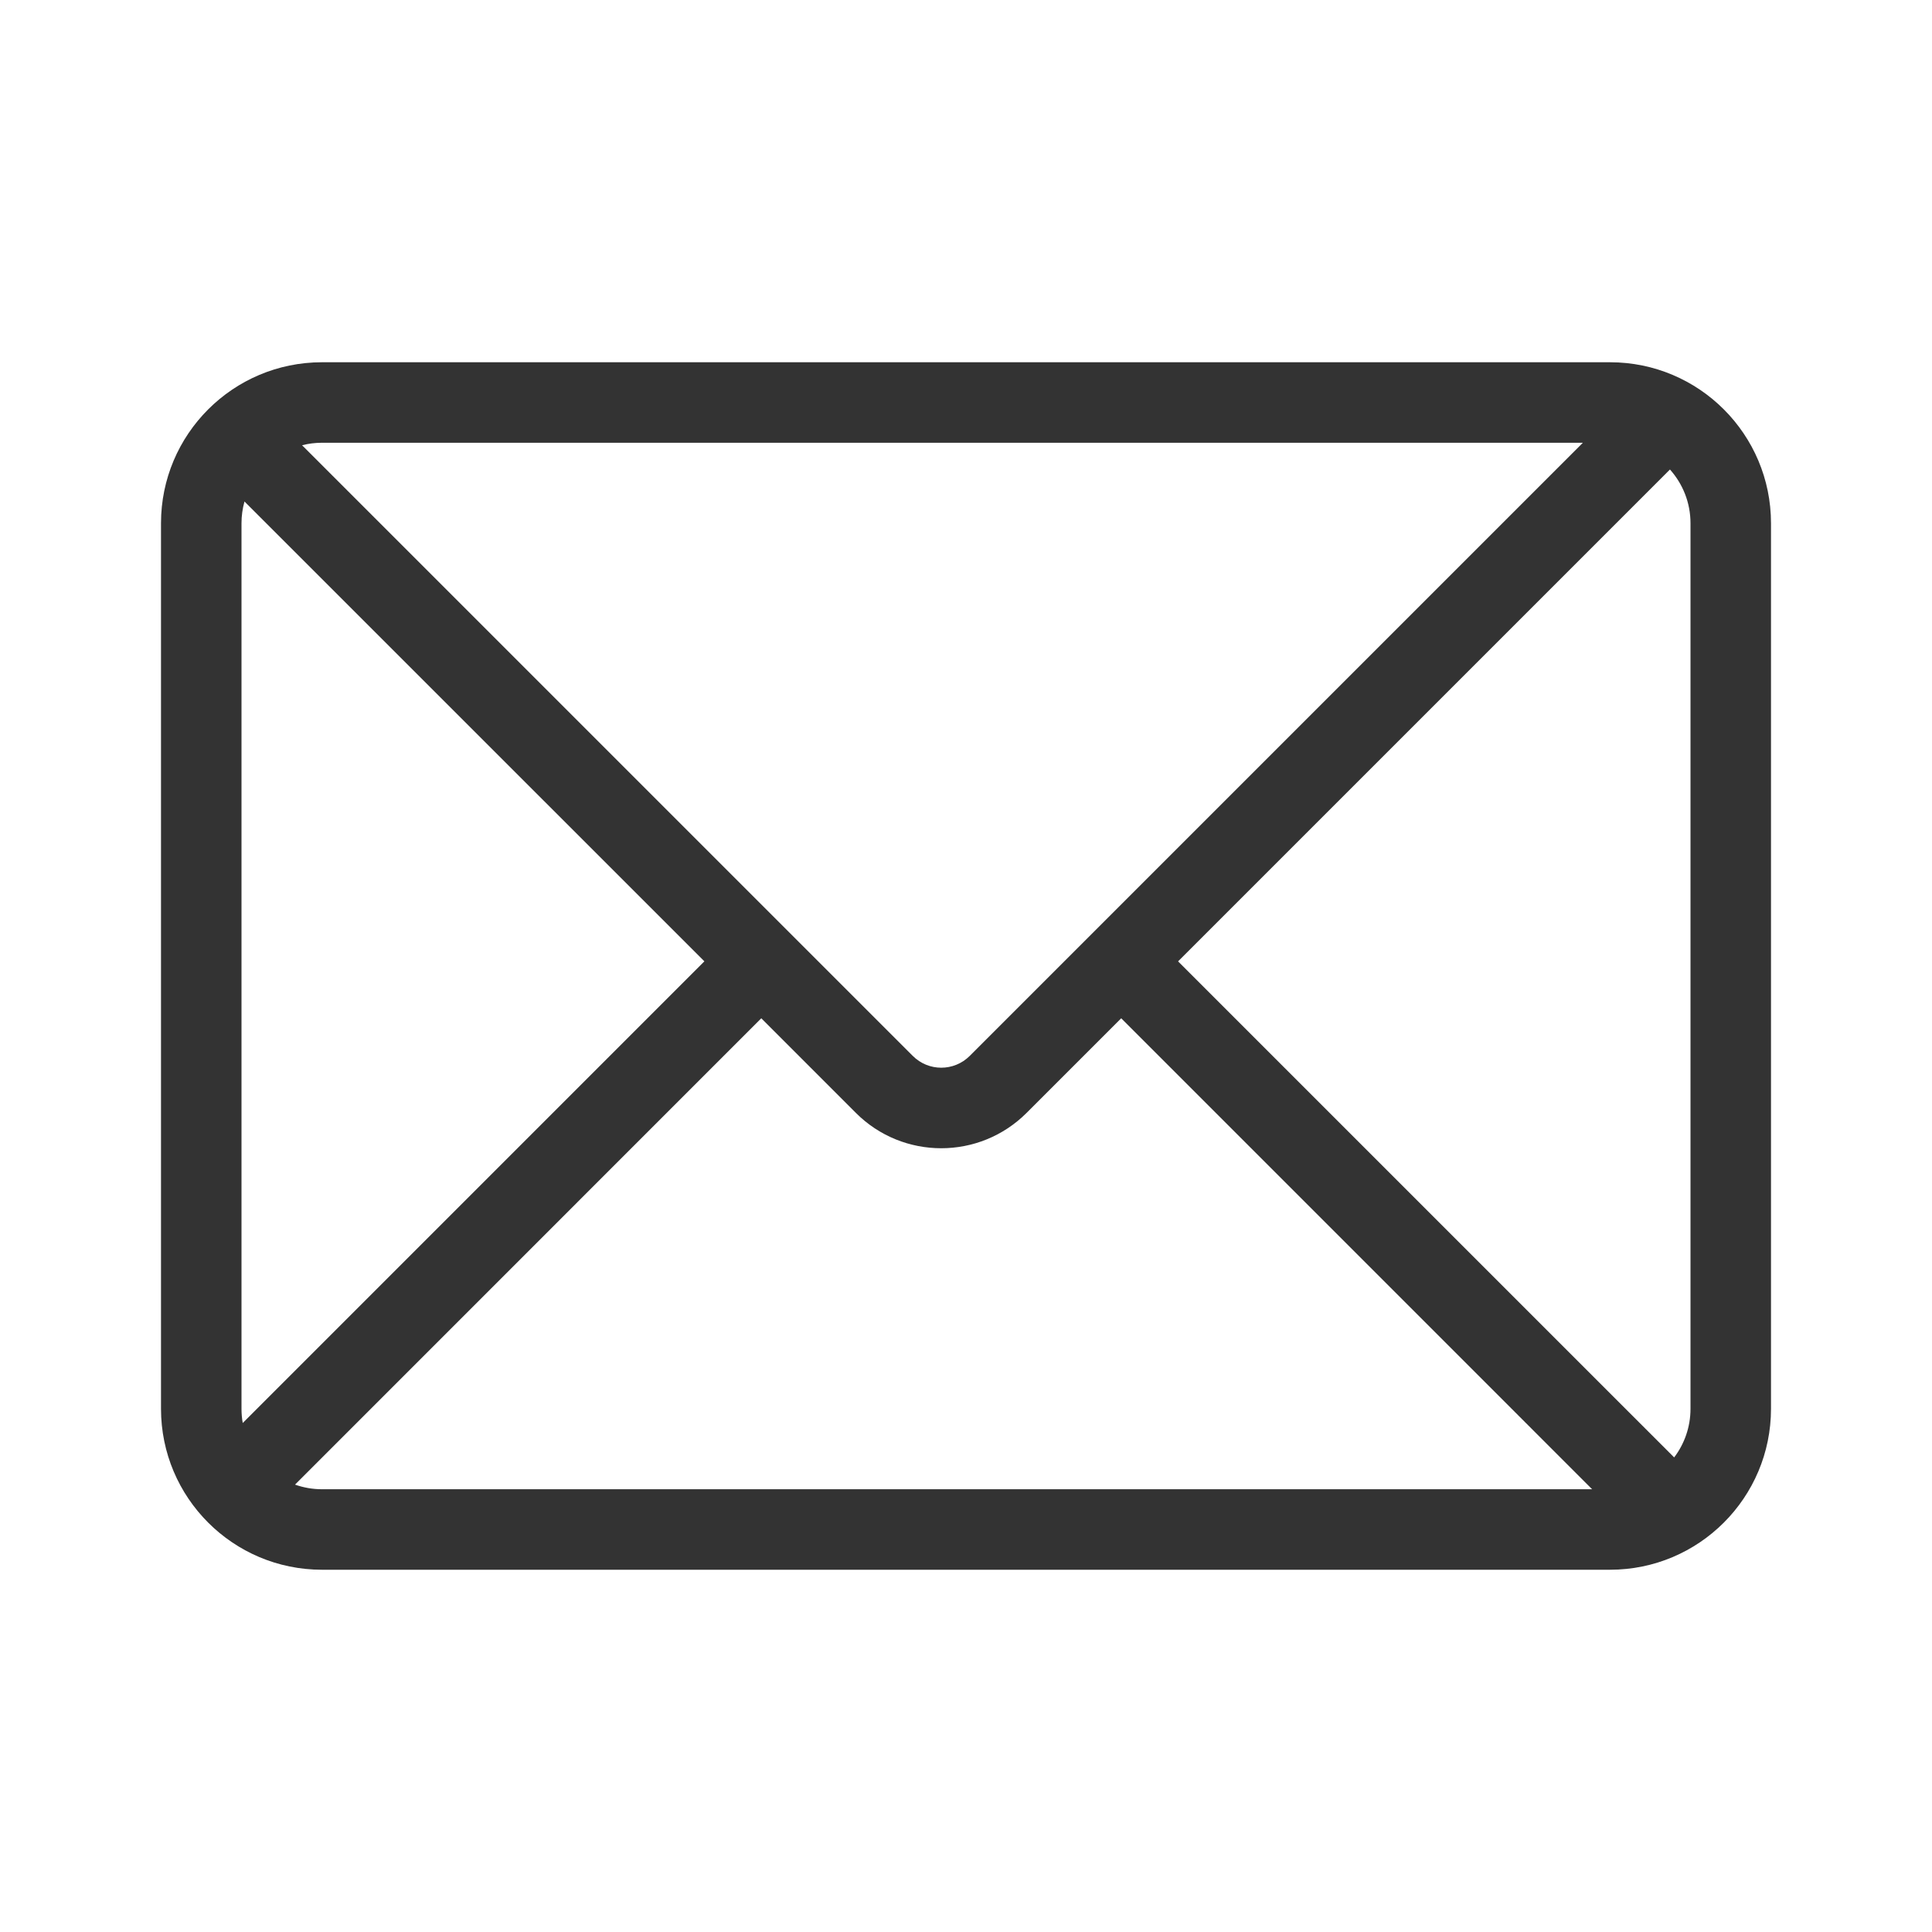
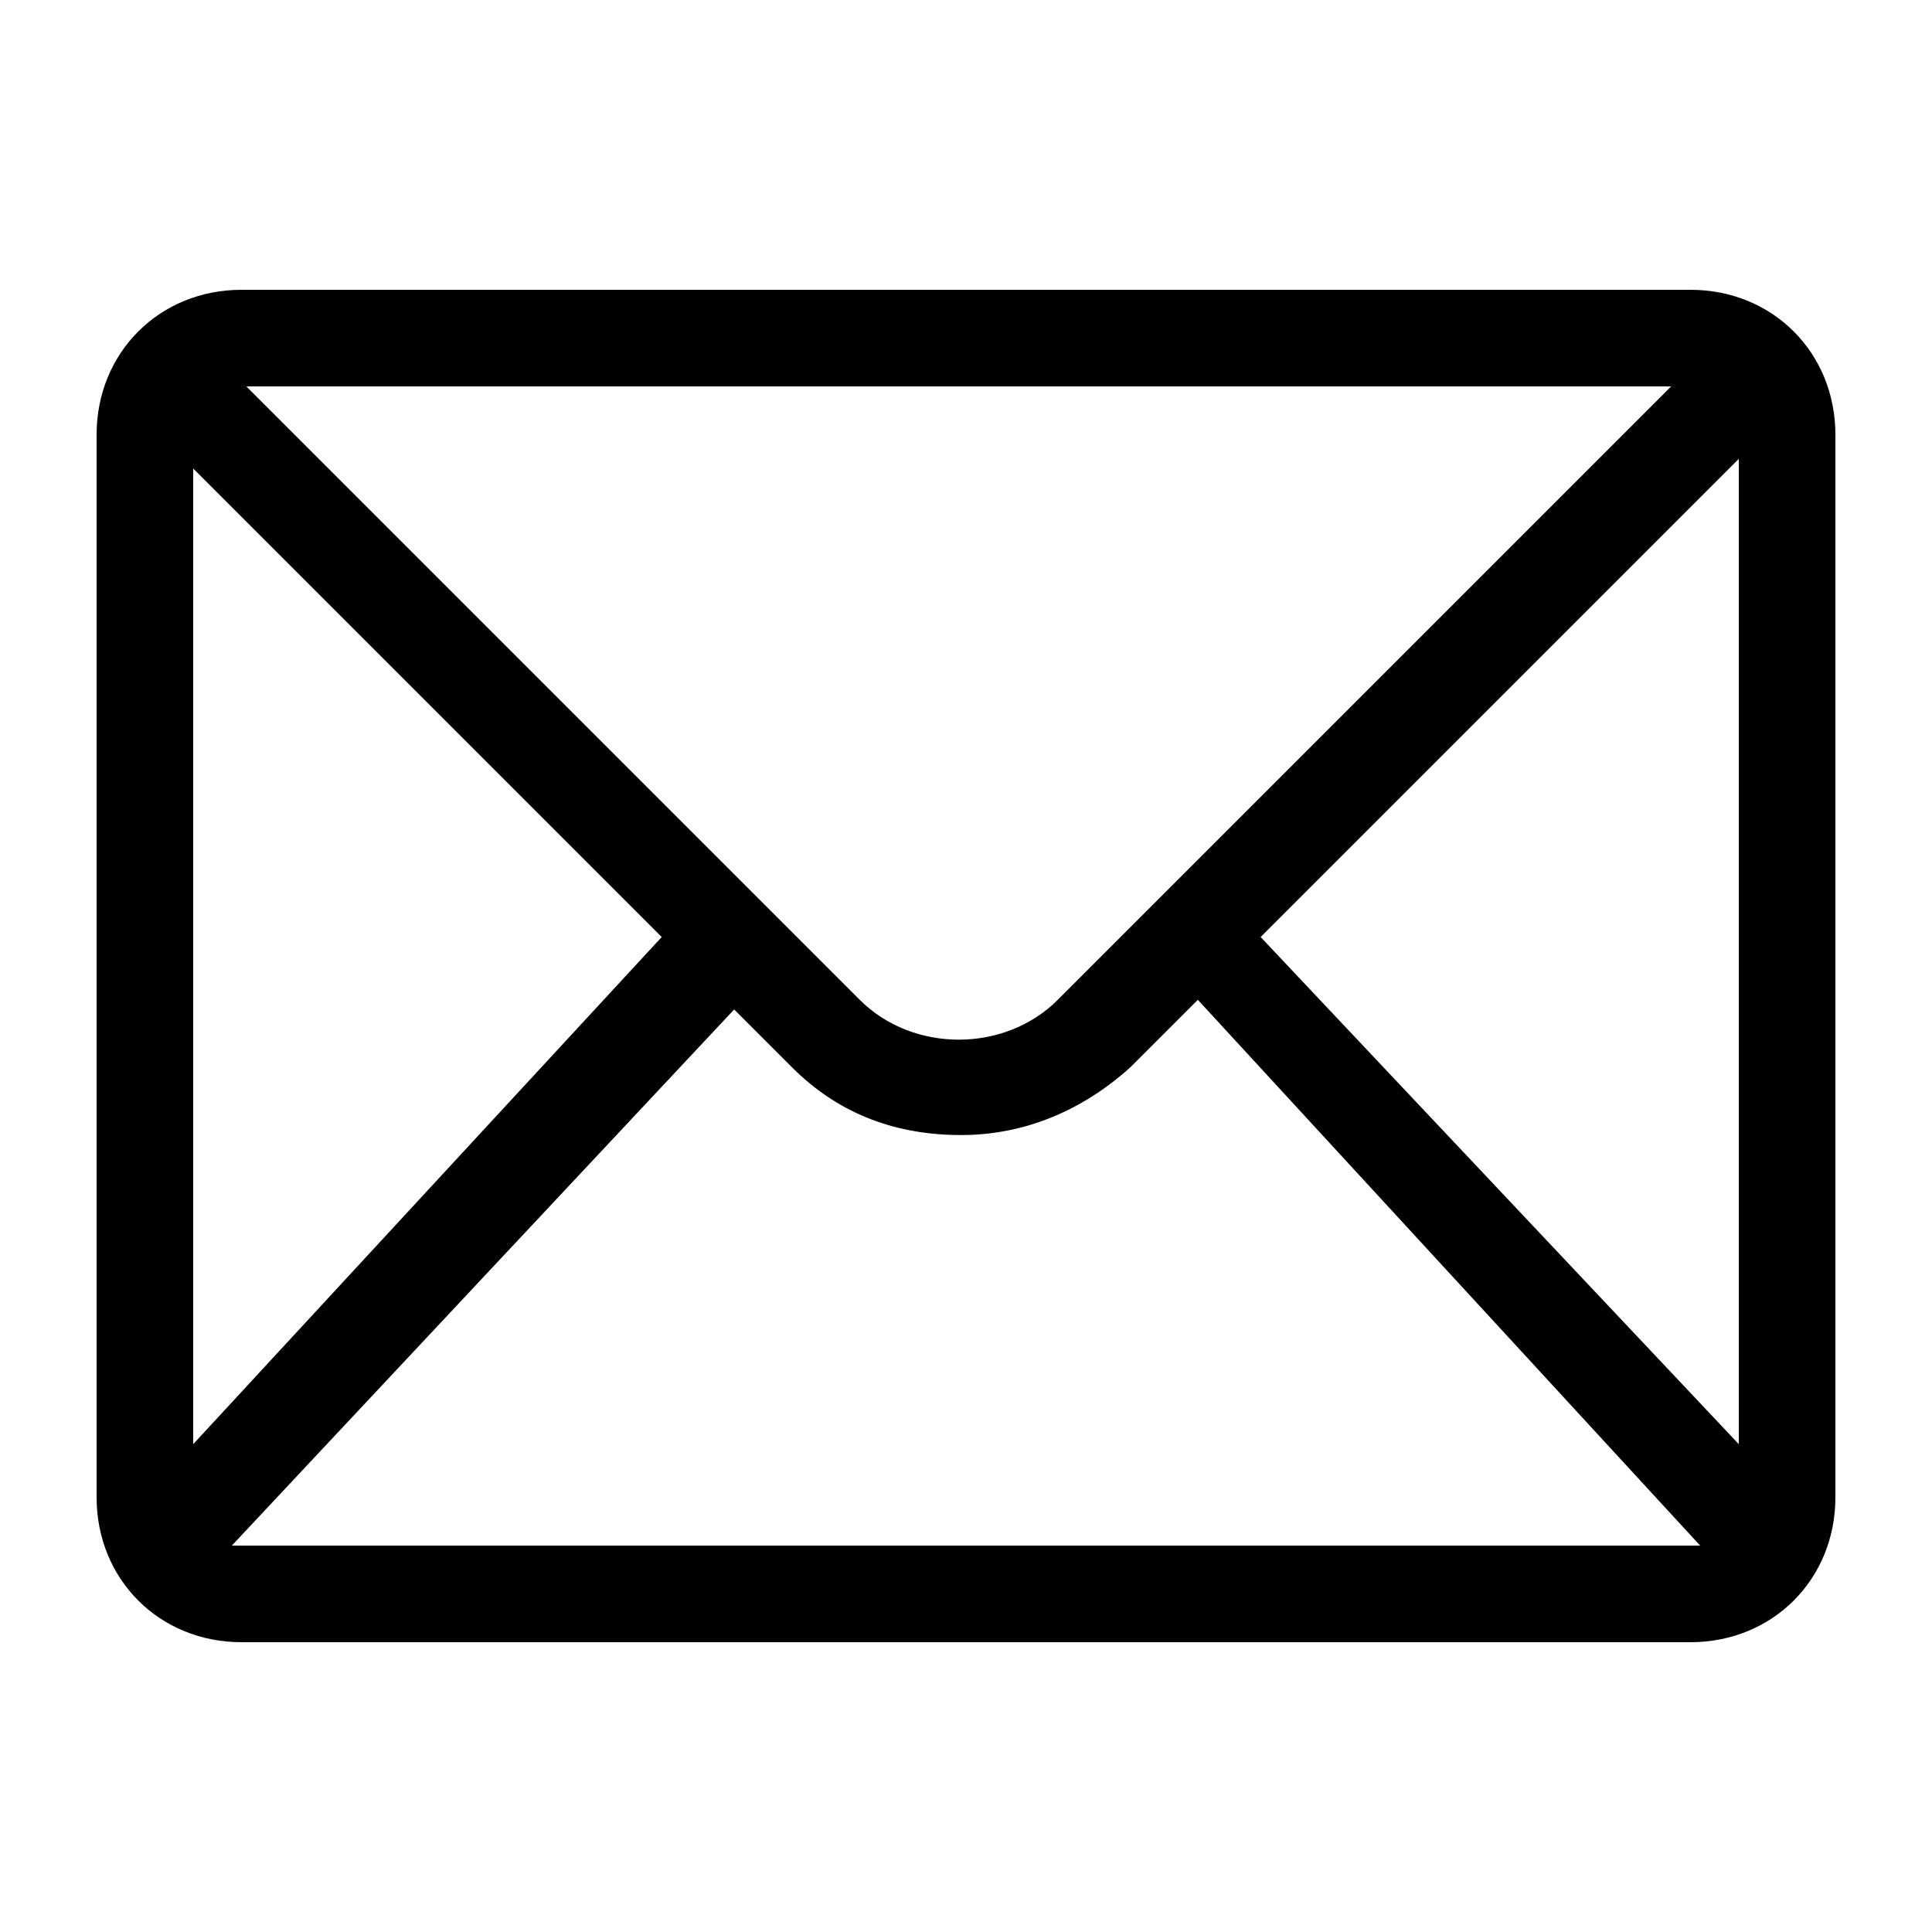
- <svg xmlns="http://www.w3.org/2000/svg" t="1677569094422" class="icon" viewBox="0 0 1024 1024" version="1.1" p-id="8125" width="32" height="32">
-   <path d="M838.955 234.667H170.667c-3.627 0-7.168 0.448-10.56 1.323l323.691 323.669a21.333 21.333 0 0 0 30.165 0L838.955 234.667z m46.144 14.187l-260.693 260.693 262.933 262.912c5.44-7.168 8.661-16.107 8.661-25.792V277.333c0-10.944-4.117-20.907-10.88-28.48zM843.861 789.333l-249.6-249.621-50.133 50.133a64 64 0 0 1-90.517 0l-50.112-50.133L156.373 786.88c4.48 1.579 9.28 2.453 14.315 2.453h673.195zM128.661 754.219L373.333 509.525 129.579 265.813A42.709 42.709 0 0 0 128 277.333v469.333c0 2.56 0.213 5.099 0.661 7.552zM170.667 192h682.667a85.333 85.333 0 0 1 85.333 85.333v469.333a85.333 85.333 0 0 1-85.333 85.333H170.667a85.333 85.333 0 0 1-85.333-85.333V277.333a85.333 85.333 0 0 1 85.333-85.333z" fill="#333333" p-id="8126" />
+ <svg xmlns="http://www.w3.org/2000/svg" t="1695261279347" class="icon" viewBox="0 0 1024 1024" version="1.1" p-id="9658" width="16" height="16">
+   <path d="M896 153.6H128C84.48 153.6 51.2 186.88 51.2 230.4v563.2c0 43.52 33.28 76.8 76.8 76.8h768c43.52 0 76.8-33.28 76.8-76.8V230.4c0-43.52-33.28-76.8-76.8-76.8z m25.6 611.84l-253.44-268.8L921.6 243.2v522.24z m-819.2 0V248.32l248.32 248.32L102.4 765.44zM130.56 204.8h755.2L560.64 529.92c-28.16 28.16-76.8 28.16-104.96 0L130.56 204.8zM128 819.2h-5.12l266.24-284.16 30.72 30.72c25.6 25.6 56.32 35.84 89.6 35.84s64-12.8 89.6-35.84l35.84-35.84L901.12 819.2H128z" fill="#000000" p-id="9659" />
</svg>
